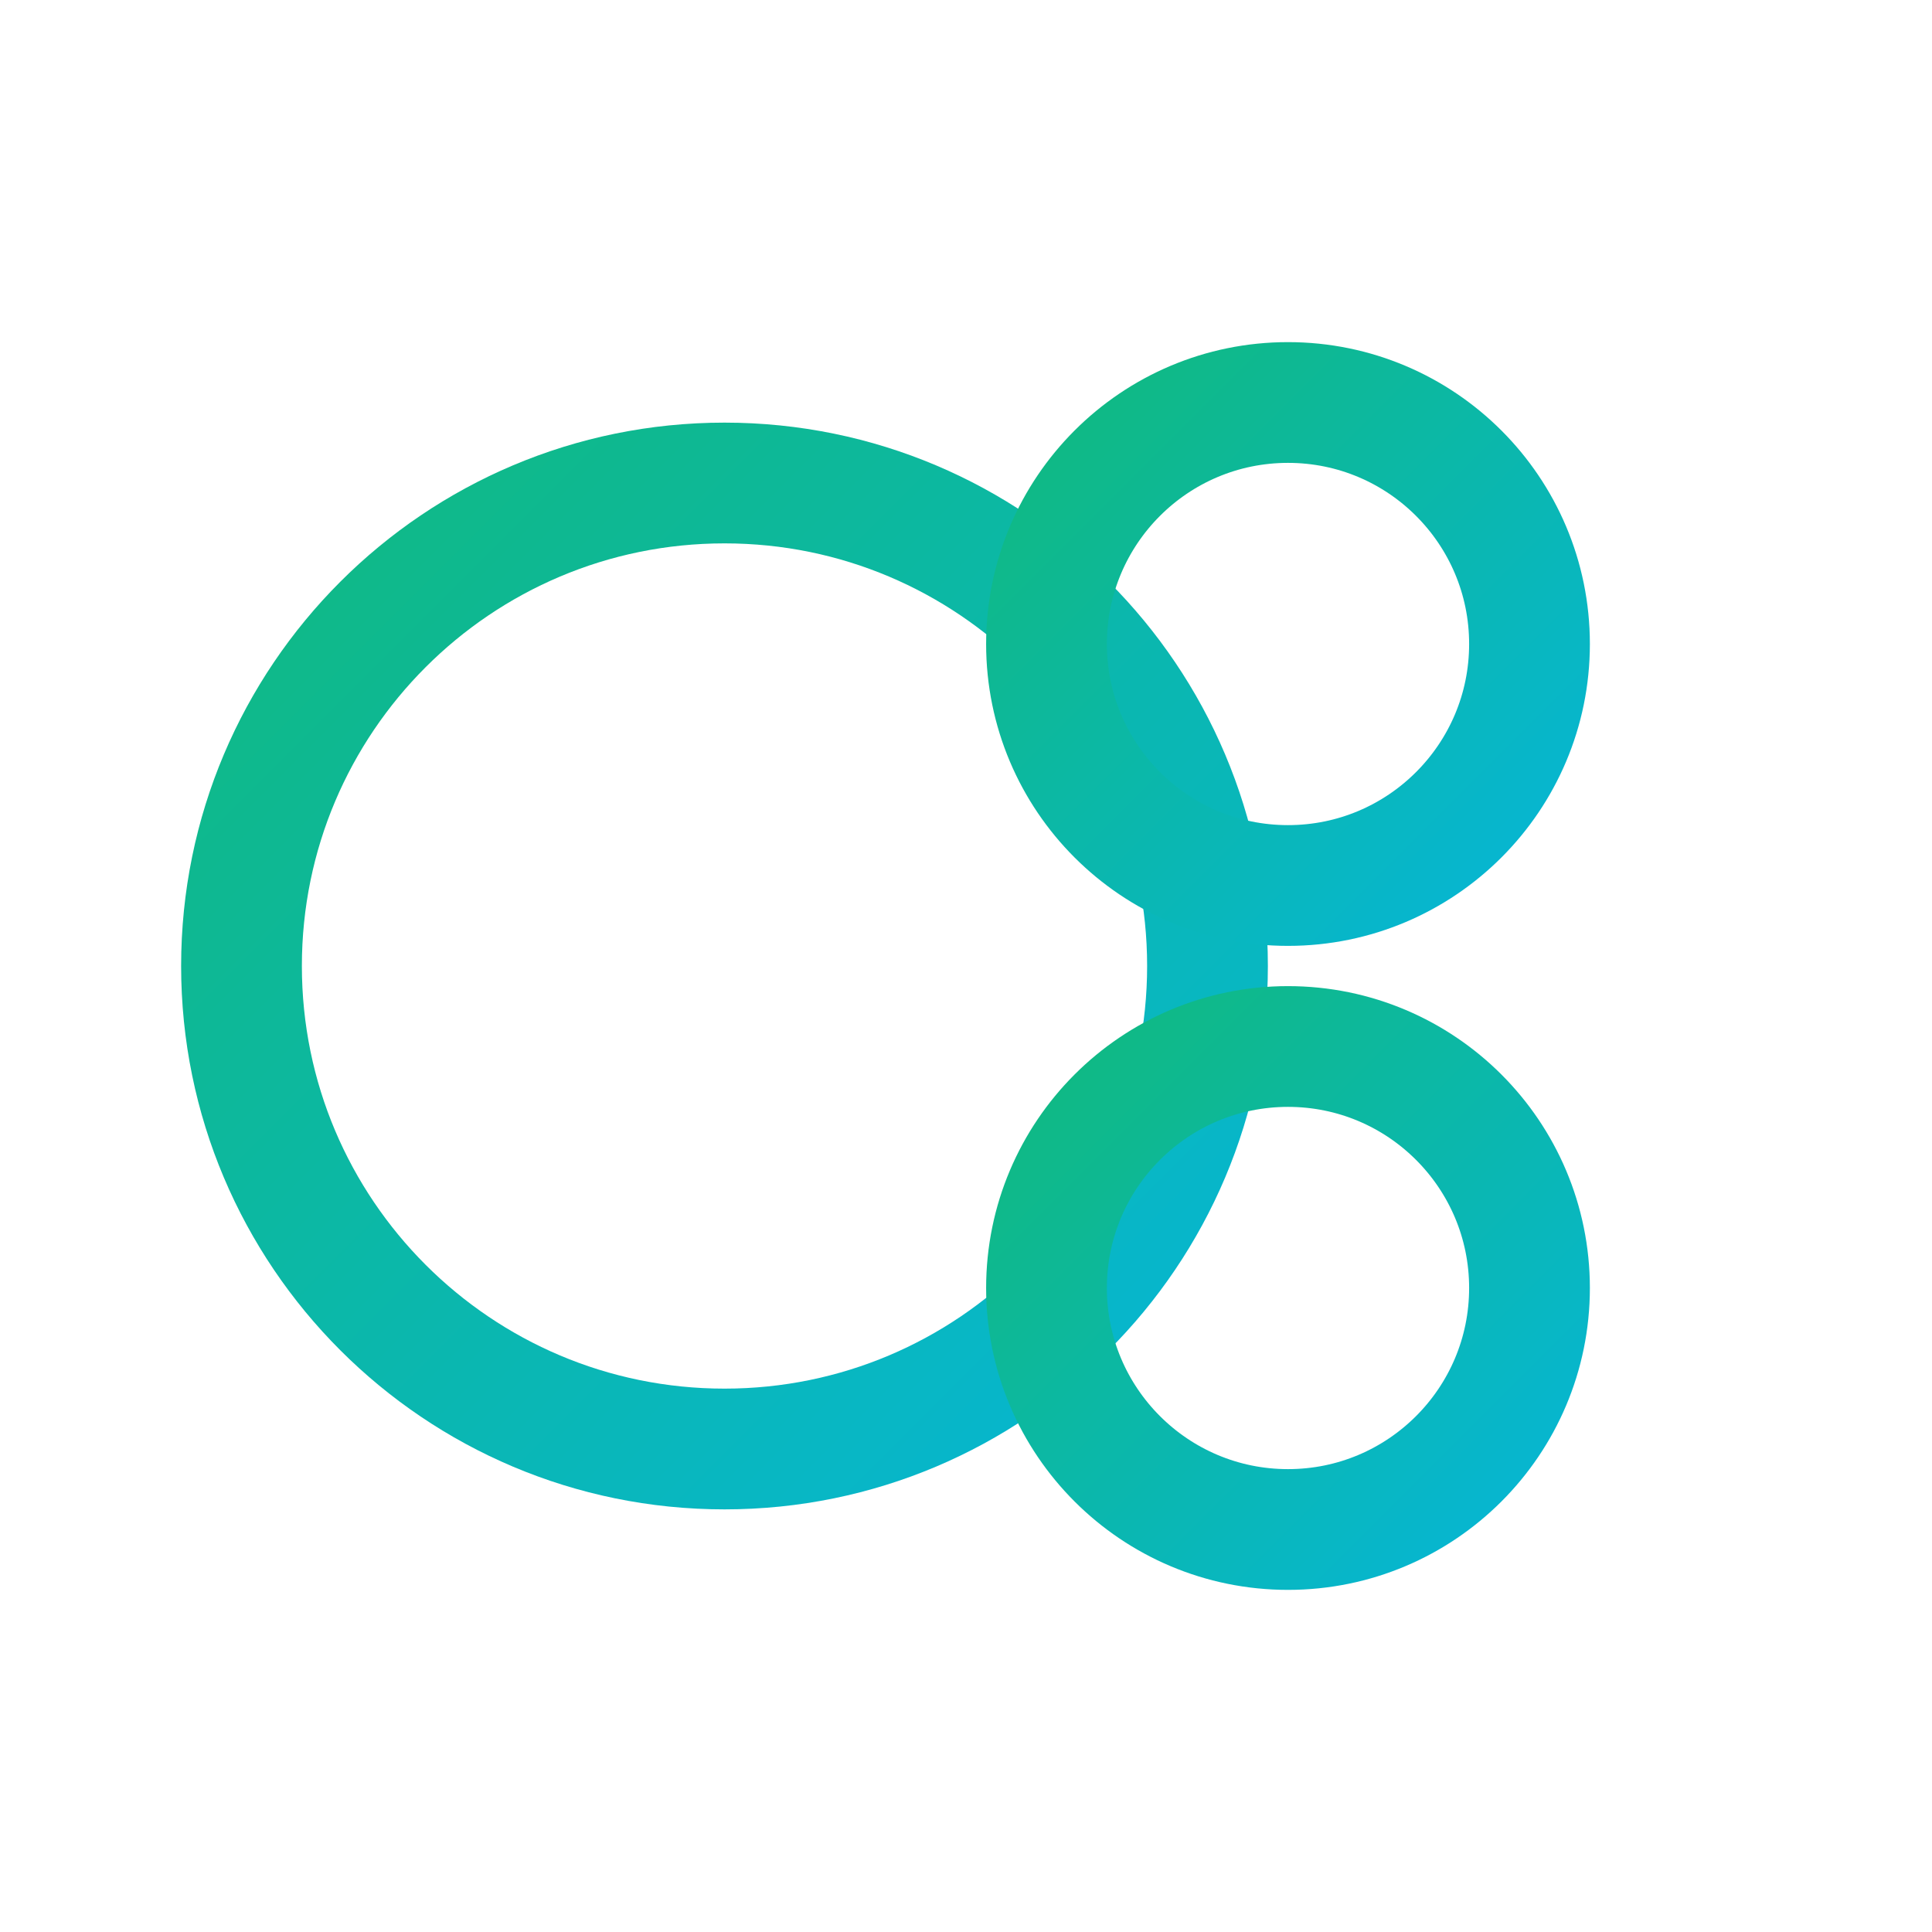
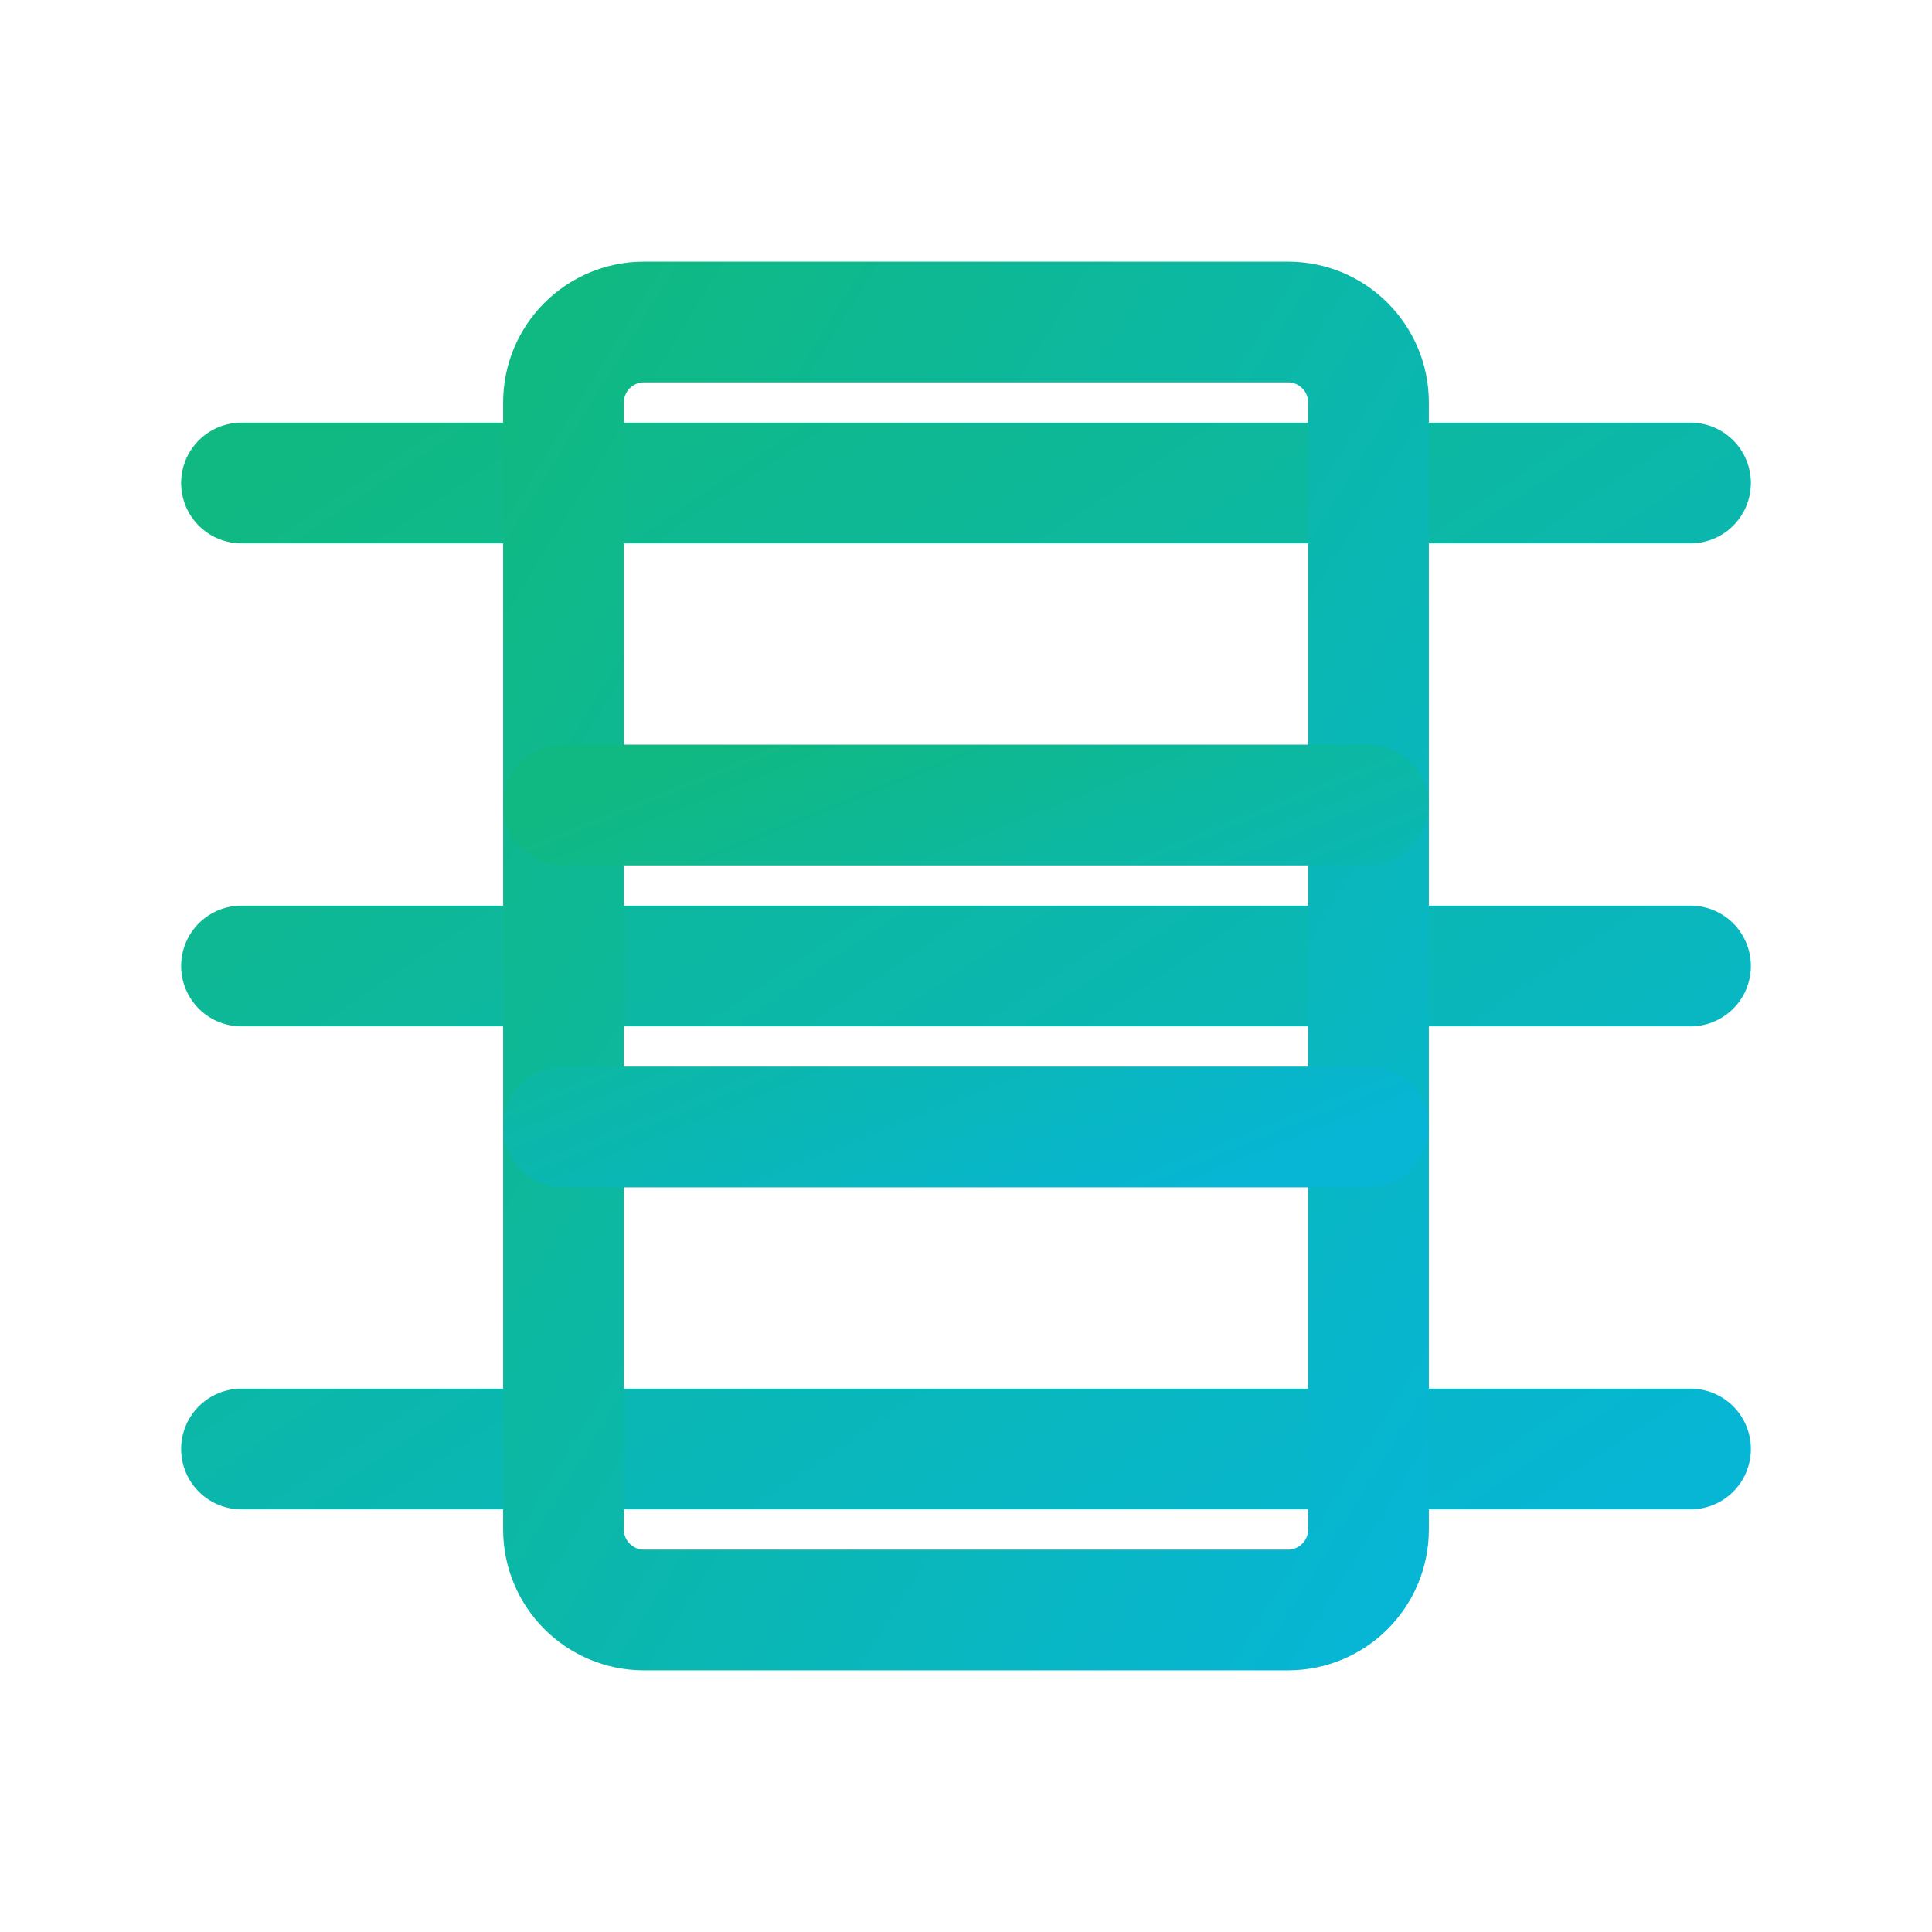
<svg xmlns="http://www.w3.org/2000/svg" viewBox="0 0 24 24" width="24" height="24" fill="none" stroke="url(#grad-oxc)" stroke-width="1.5" stroke-linecap="round" stroke-linejoin="round">
  <defs>
    <linearGradient id="grad-oxc" x1="0%" y1="0%" x2="100%" y2="100%">
      <stop offset="0%" style="stop-color:#10b981;stop-opacity:1" />
      <stop offset="100%" style="stop-color:#06b6d4;stop-opacity:1" />
    </linearGradient>
  </defs>
-   <circle cx="9" cy="12" r="6" />
-   <circle cx="16" cy="8" r="3" />
-   <circle cx="16" cy="16" r="3" />
+   <path d="M3 12h18M3 6h18M3 18h18" />
+   <rect x="7" y="4" width="10" height="16" rx="1" fill="none" />
+   <path d="M7 10h10M7 14h10" />
</svg>
